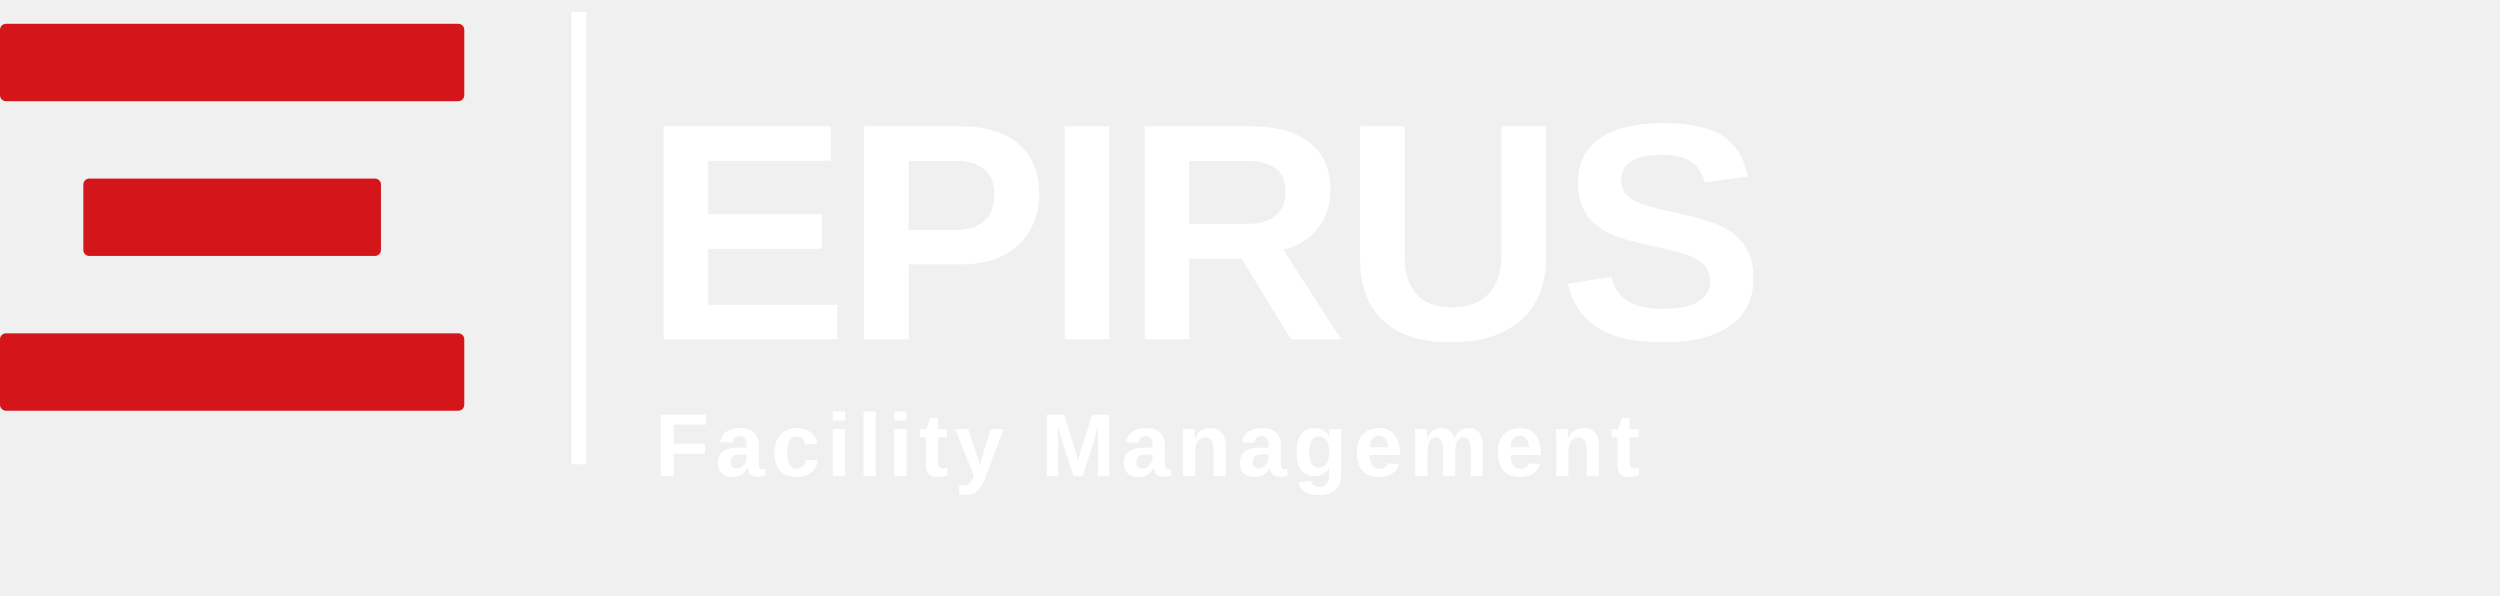
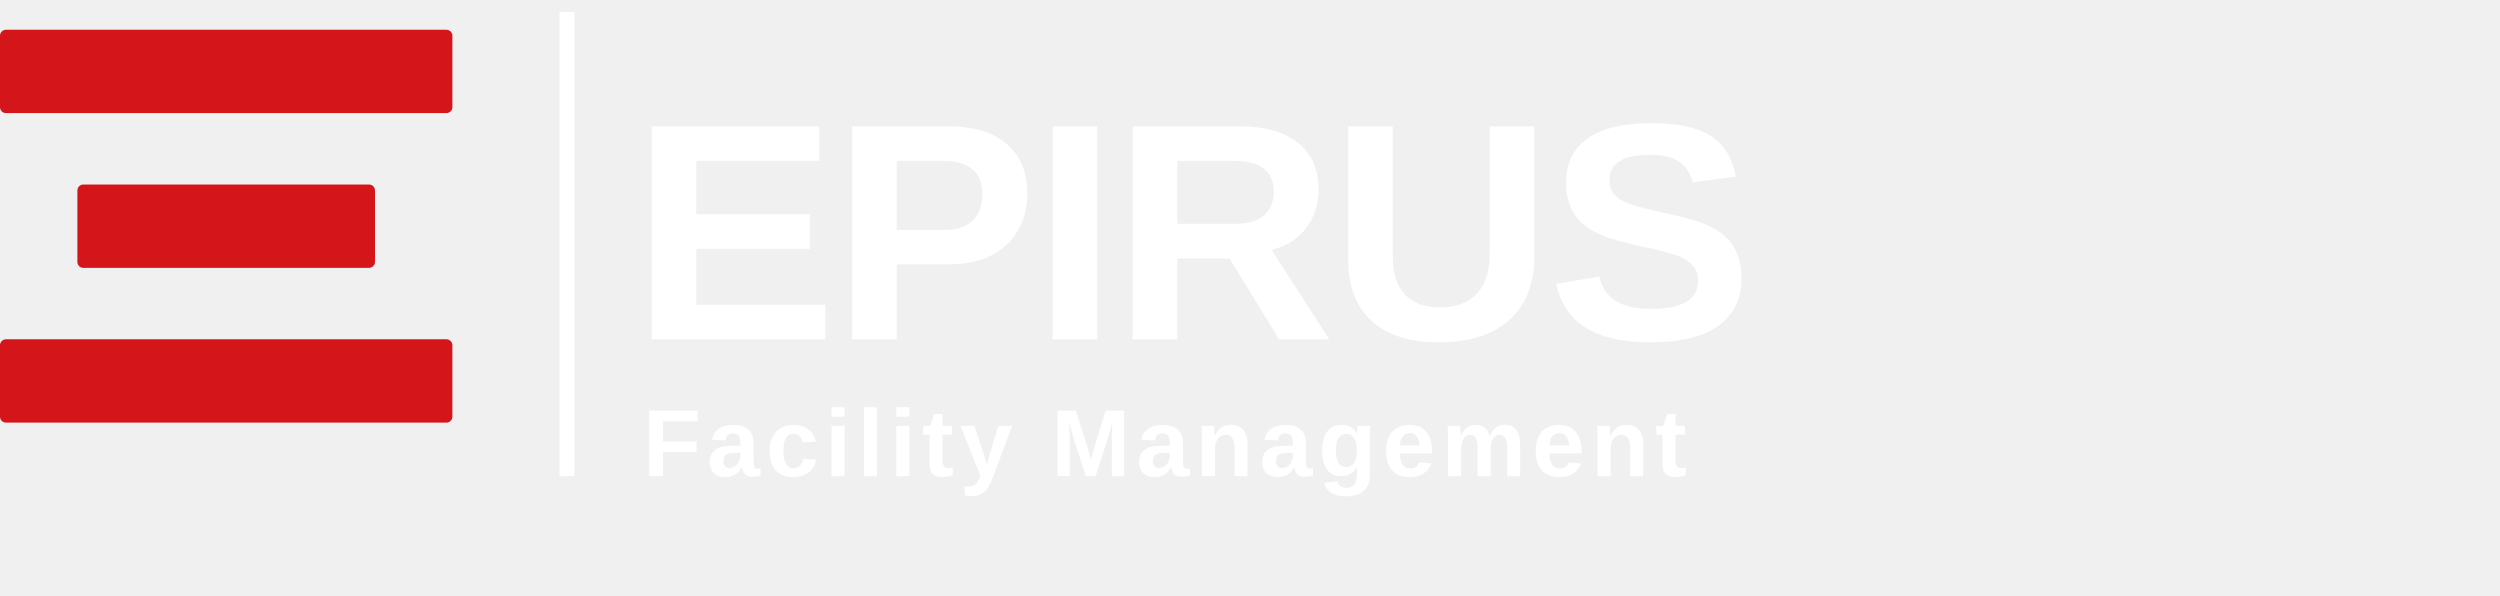
- <svg xmlns="http://www.w3.org/2000/svg" viewBox="0 0 420 100" height="52">
-   <rect x="0" y="4" width="78" height="13" rx="1" fill="#D4151A" />
-   <rect x="14" y="30" width="50" height="13" rx="1" fill="#D4151A" />
-   <rect x="0" y="56" width="78" height="13" rx="1" fill="#D4151A" />
-   <rect x="96" y="2" width="2.5" height="76" fill="#ffffff" />
-   <text x="108" y="57" font-family="'Arial','Helvetica',sans-serif" font-weight="700" font-size="52" letter-spacing="-1" fill="#ffffff">EPIRUS</text>
-   <text x="110" y="80" font-family="'Arial','Helvetica',sans-serif" font-weight="700" font-size="15" letter-spacing="1" fill="#ffffff">Facility Management</text>
+ <svg xmlns="http://www.w3.org/2000/svg" viewBox="0 0 420 100" height="60">
+   <rect x="0" y="5" width="76" height="14" rx="1" fill="#D4151A" />
+   <rect x="13" y="31" width="50" height="14" rx="1" fill="#D4151A" />
+   <rect x="0" y="57" width="76" height="14" rx="1" fill="#D4151A" />
+   <rect x="94" y="2" width="2.5" height="78" fill="#ffffff" />
+   <text x="106" y="57" font-family="'Arial','Helvetica',sans-serif" font-weight="700" font-size="52" letter-spacing="-1" fill="#ffffff">EPIRUS</text>
+   <text x="108" y="80" font-family="'Arial','Helvetica',sans-serif" font-weight="700" font-size="16" letter-spacing="1" fill="#ffffff">Facility Management</text>
</svg>
